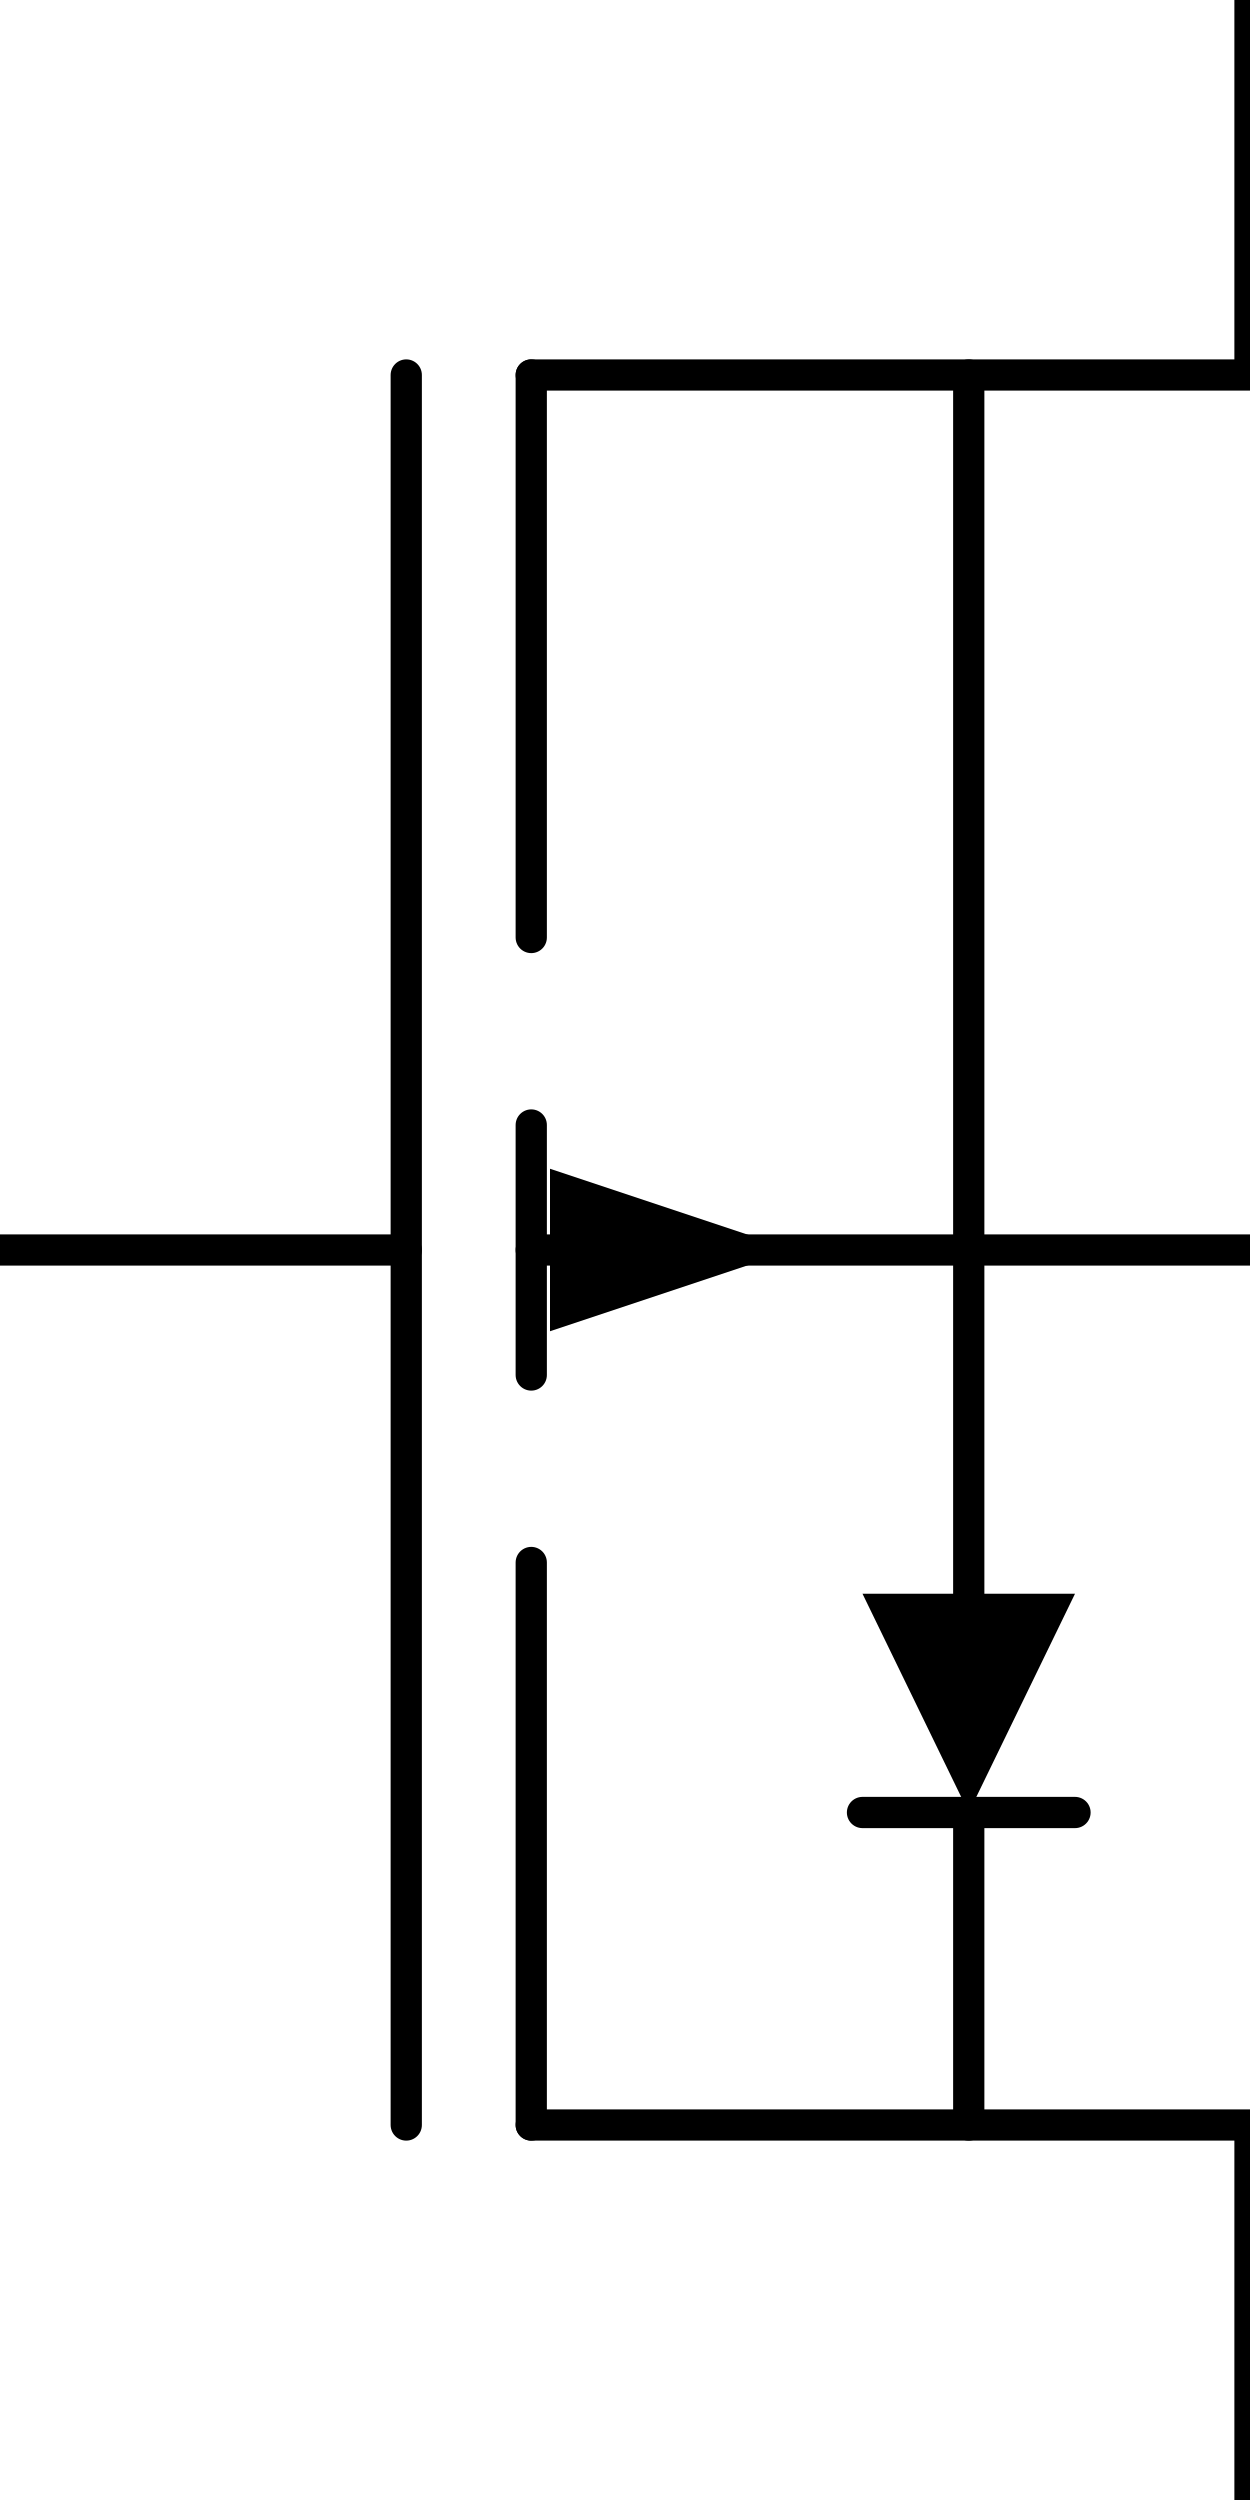
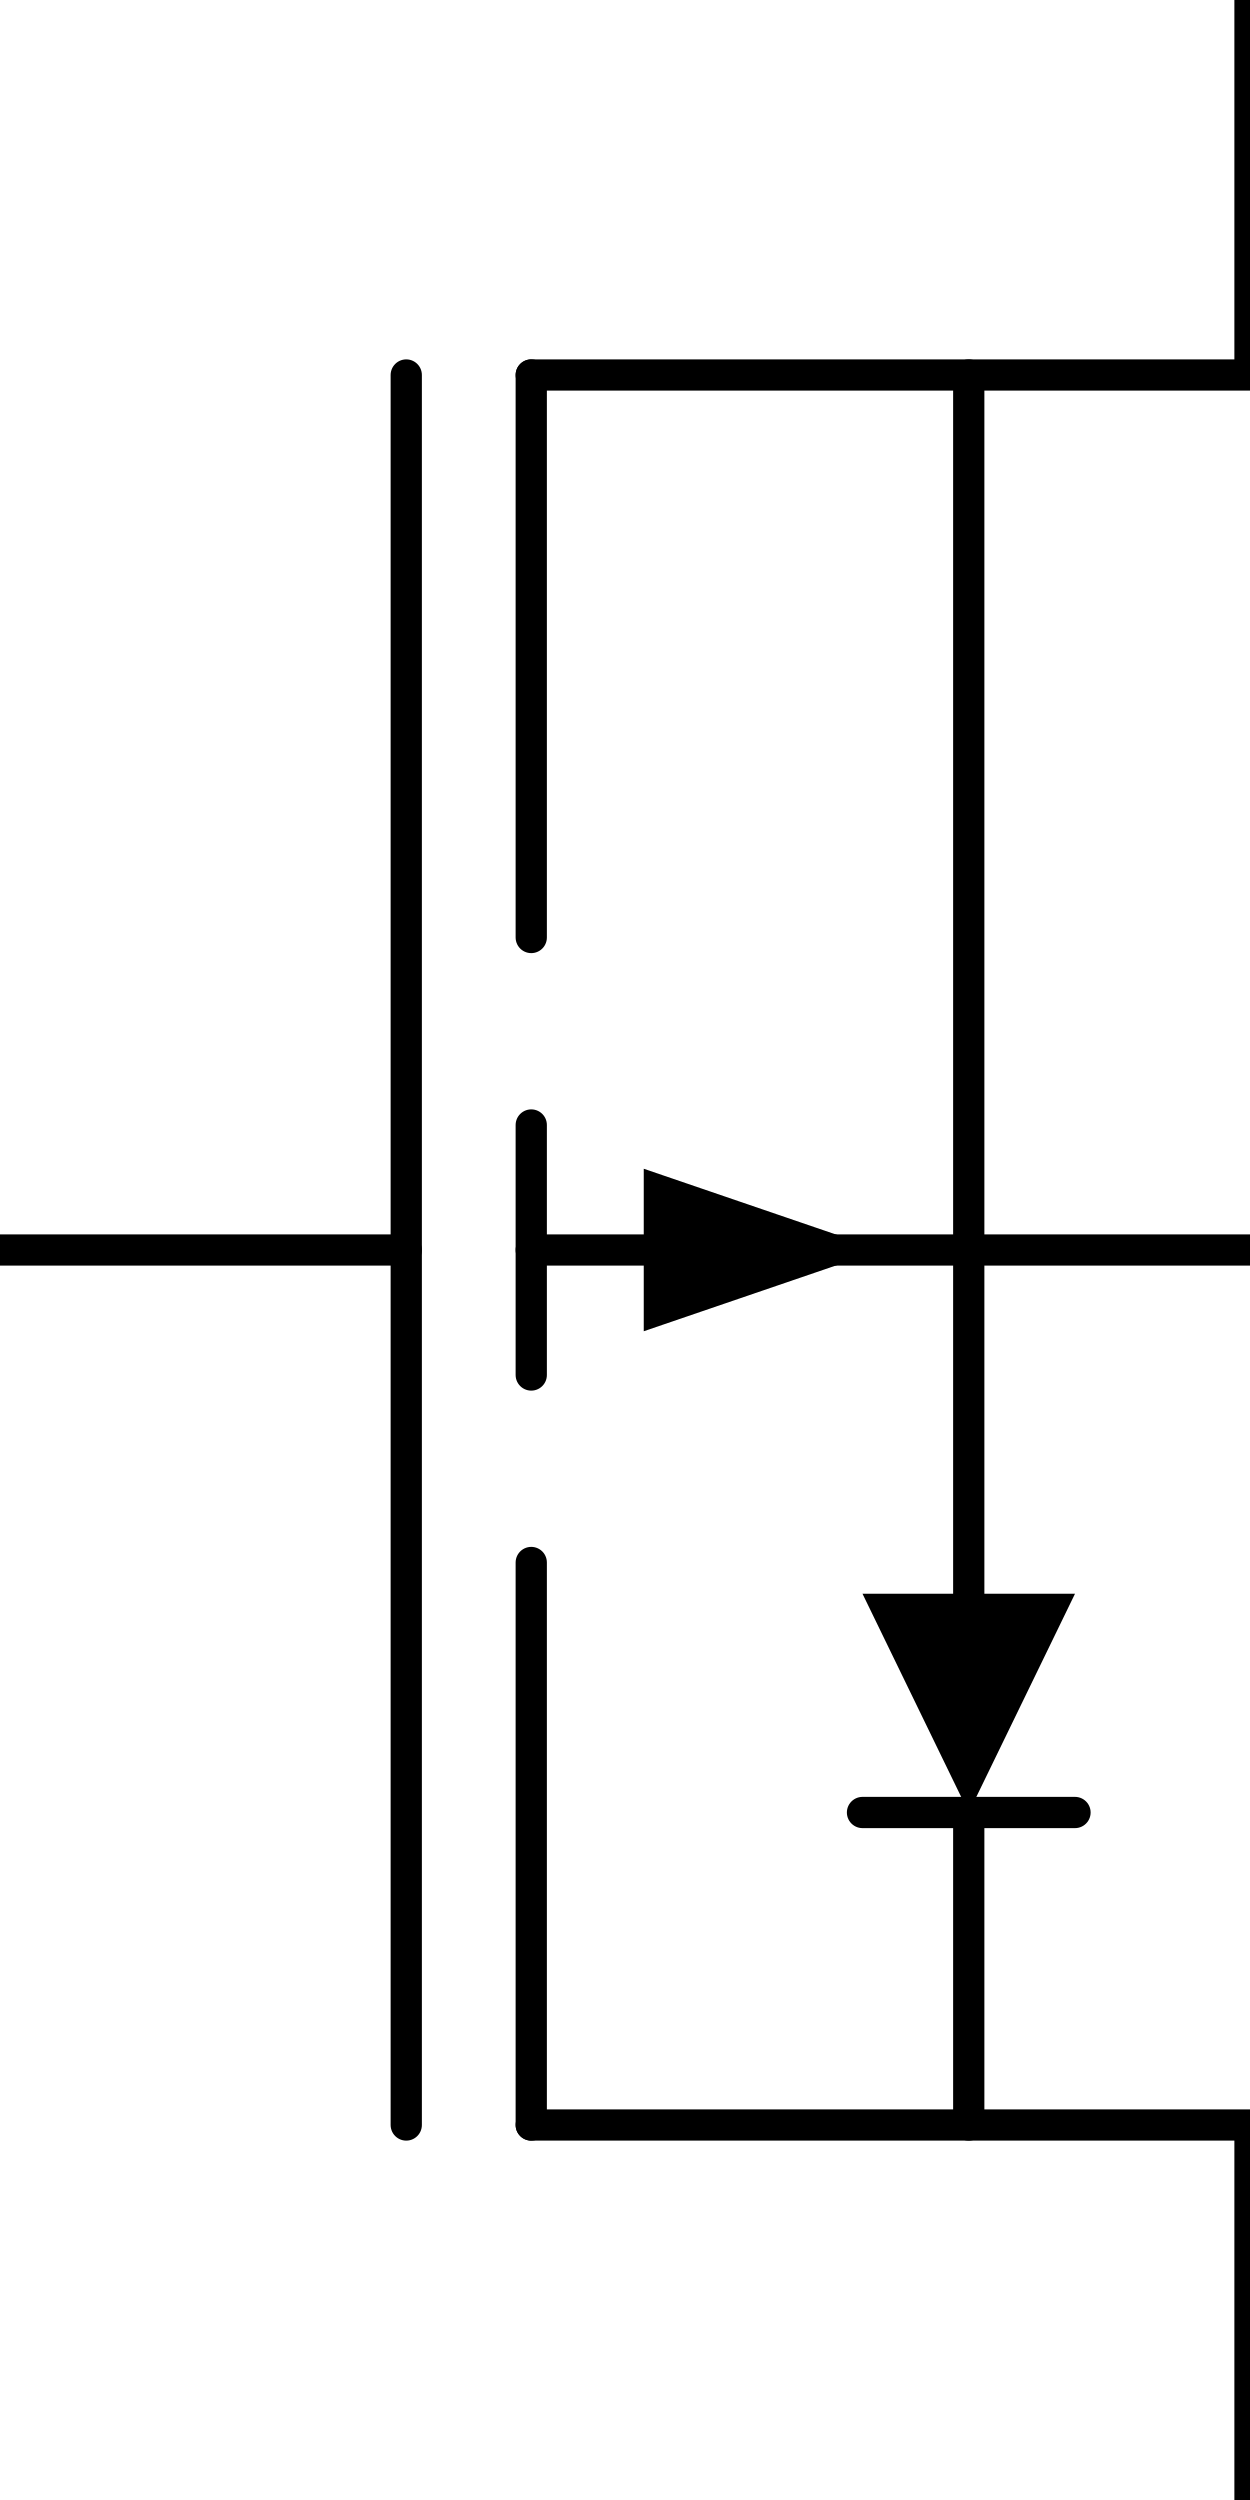
<svg xmlns="http://www.w3.org/2000/svg" viewBox="0 0 40 80">
  <path d="M 0,40 H 13" fill="none" stroke="#000000" stroke-width="1" stroke-linecap="round" />
  <path d="M 13,12 V 68" fill="none" stroke="#000000" stroke-width="1" stroke-linecap="round" />
  <path d="M 17,12 V 30" fill="none" stroke="#000000" stroke-width="1" stroke-linecap="round" />
  <path d="M 17,36 V 44" fill="none" stroke="#000000" stroke-width="1" stroke-linecap="round" />
  <path d="M 17,50 V 68" fill="none" stroke="#000000" stroke-width="1" stroke-linecap="round" />
  <path d="M 40,0 V 12 H 17" fill="none" stroke="#000000" stroke-width="1" stroke-linecap="round" stroke-linejoin="round" />
  <path d="M 40,80 V 68 H 17" fill="none" stroke="#000000" stroke-width="1" stroke-linecap="round" stroke-linejoin="round" />
  <path d="M 40,40 H 17" fill="none" stroke="#000000" stroke-width="1" stroke-linecap="round" />
-   <path d="M 25.4,40 L 17.6,37.4 L 17.6,42.6 Z" fill="#000000" stroke="none" />
+   <path d="M 28.2,40 L 20.6,37.4 L 20.6,42.6 Z" fill="#000000" stroke="none" />
  <path d="M 31,68 V 58" fill="none" stroke="#000000" stroke-width="1" stroke-linecap="round" />
  <path d="M 27.6,58 H 34.4" fill="none" stroke="#000000" stroke-width="1" stroke-linecap="round" />
  <path d="M 27.6,51 H 34.4 L 31,58 Z" fill="#000000" stroke="none" />
  <path d="M 31,51 V 12" fill="none" stroke="#000000" stroke-width="1" stroke-linecap="round" />
</svg>
